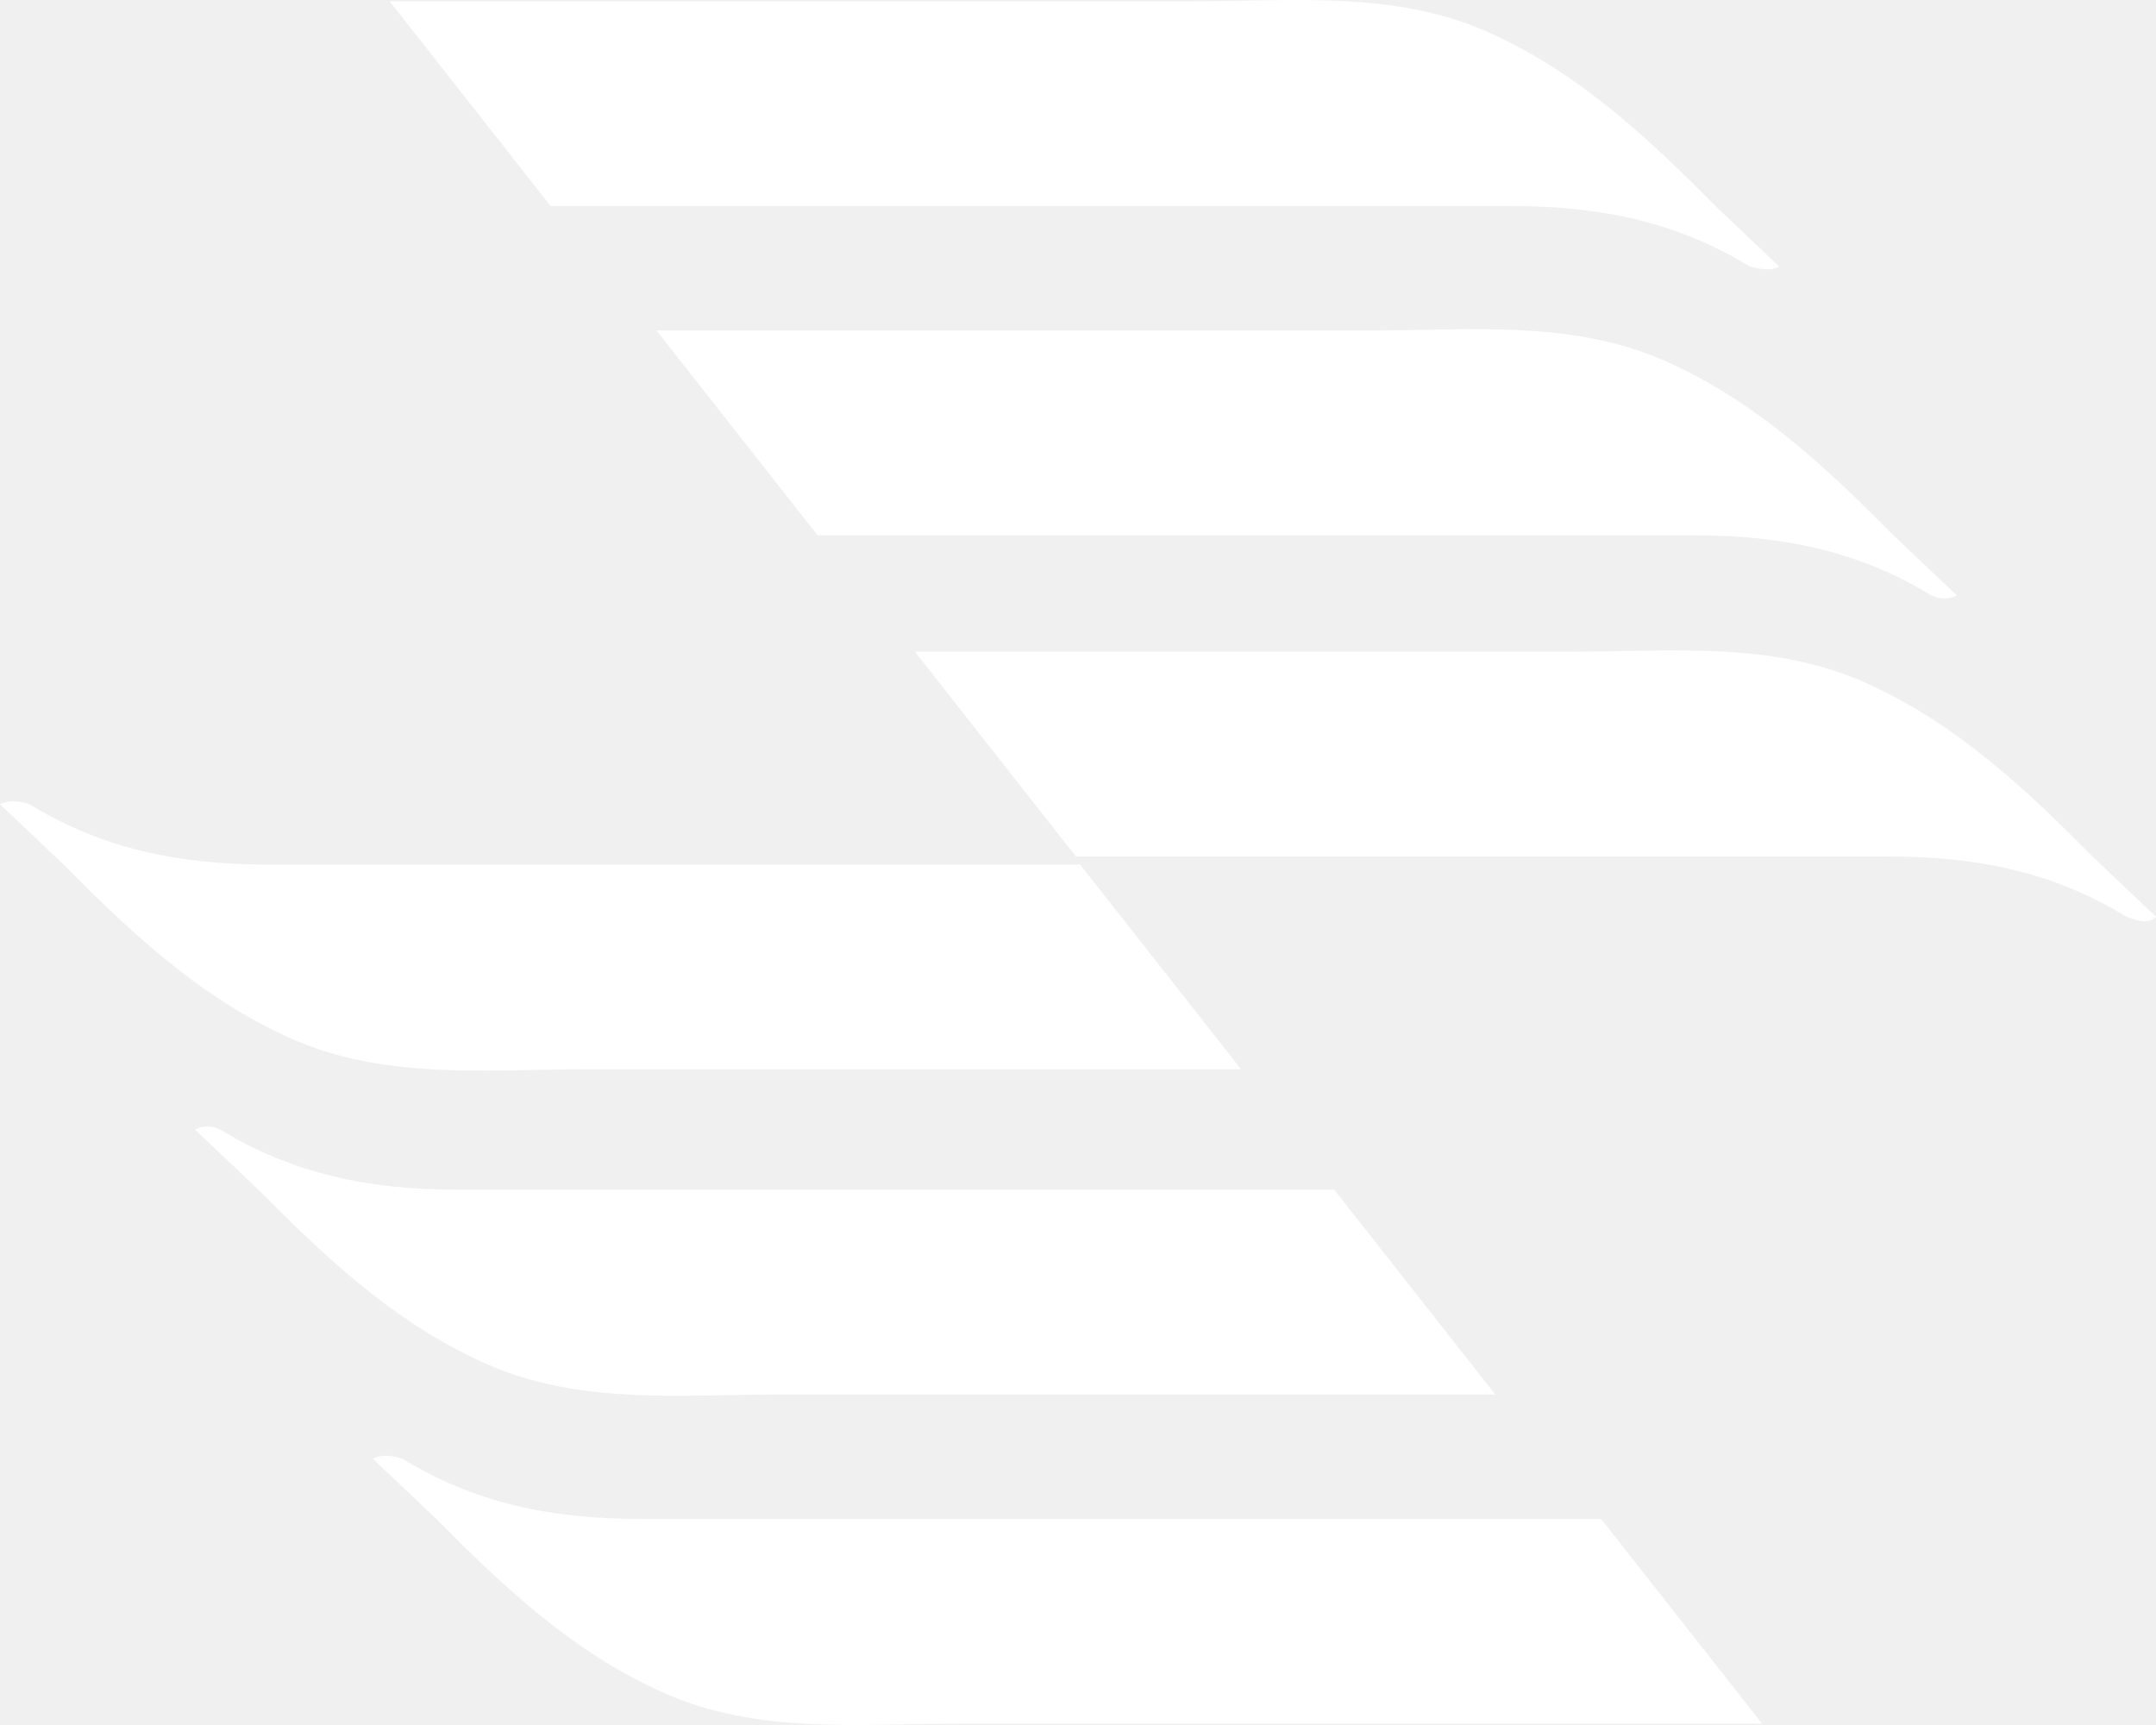
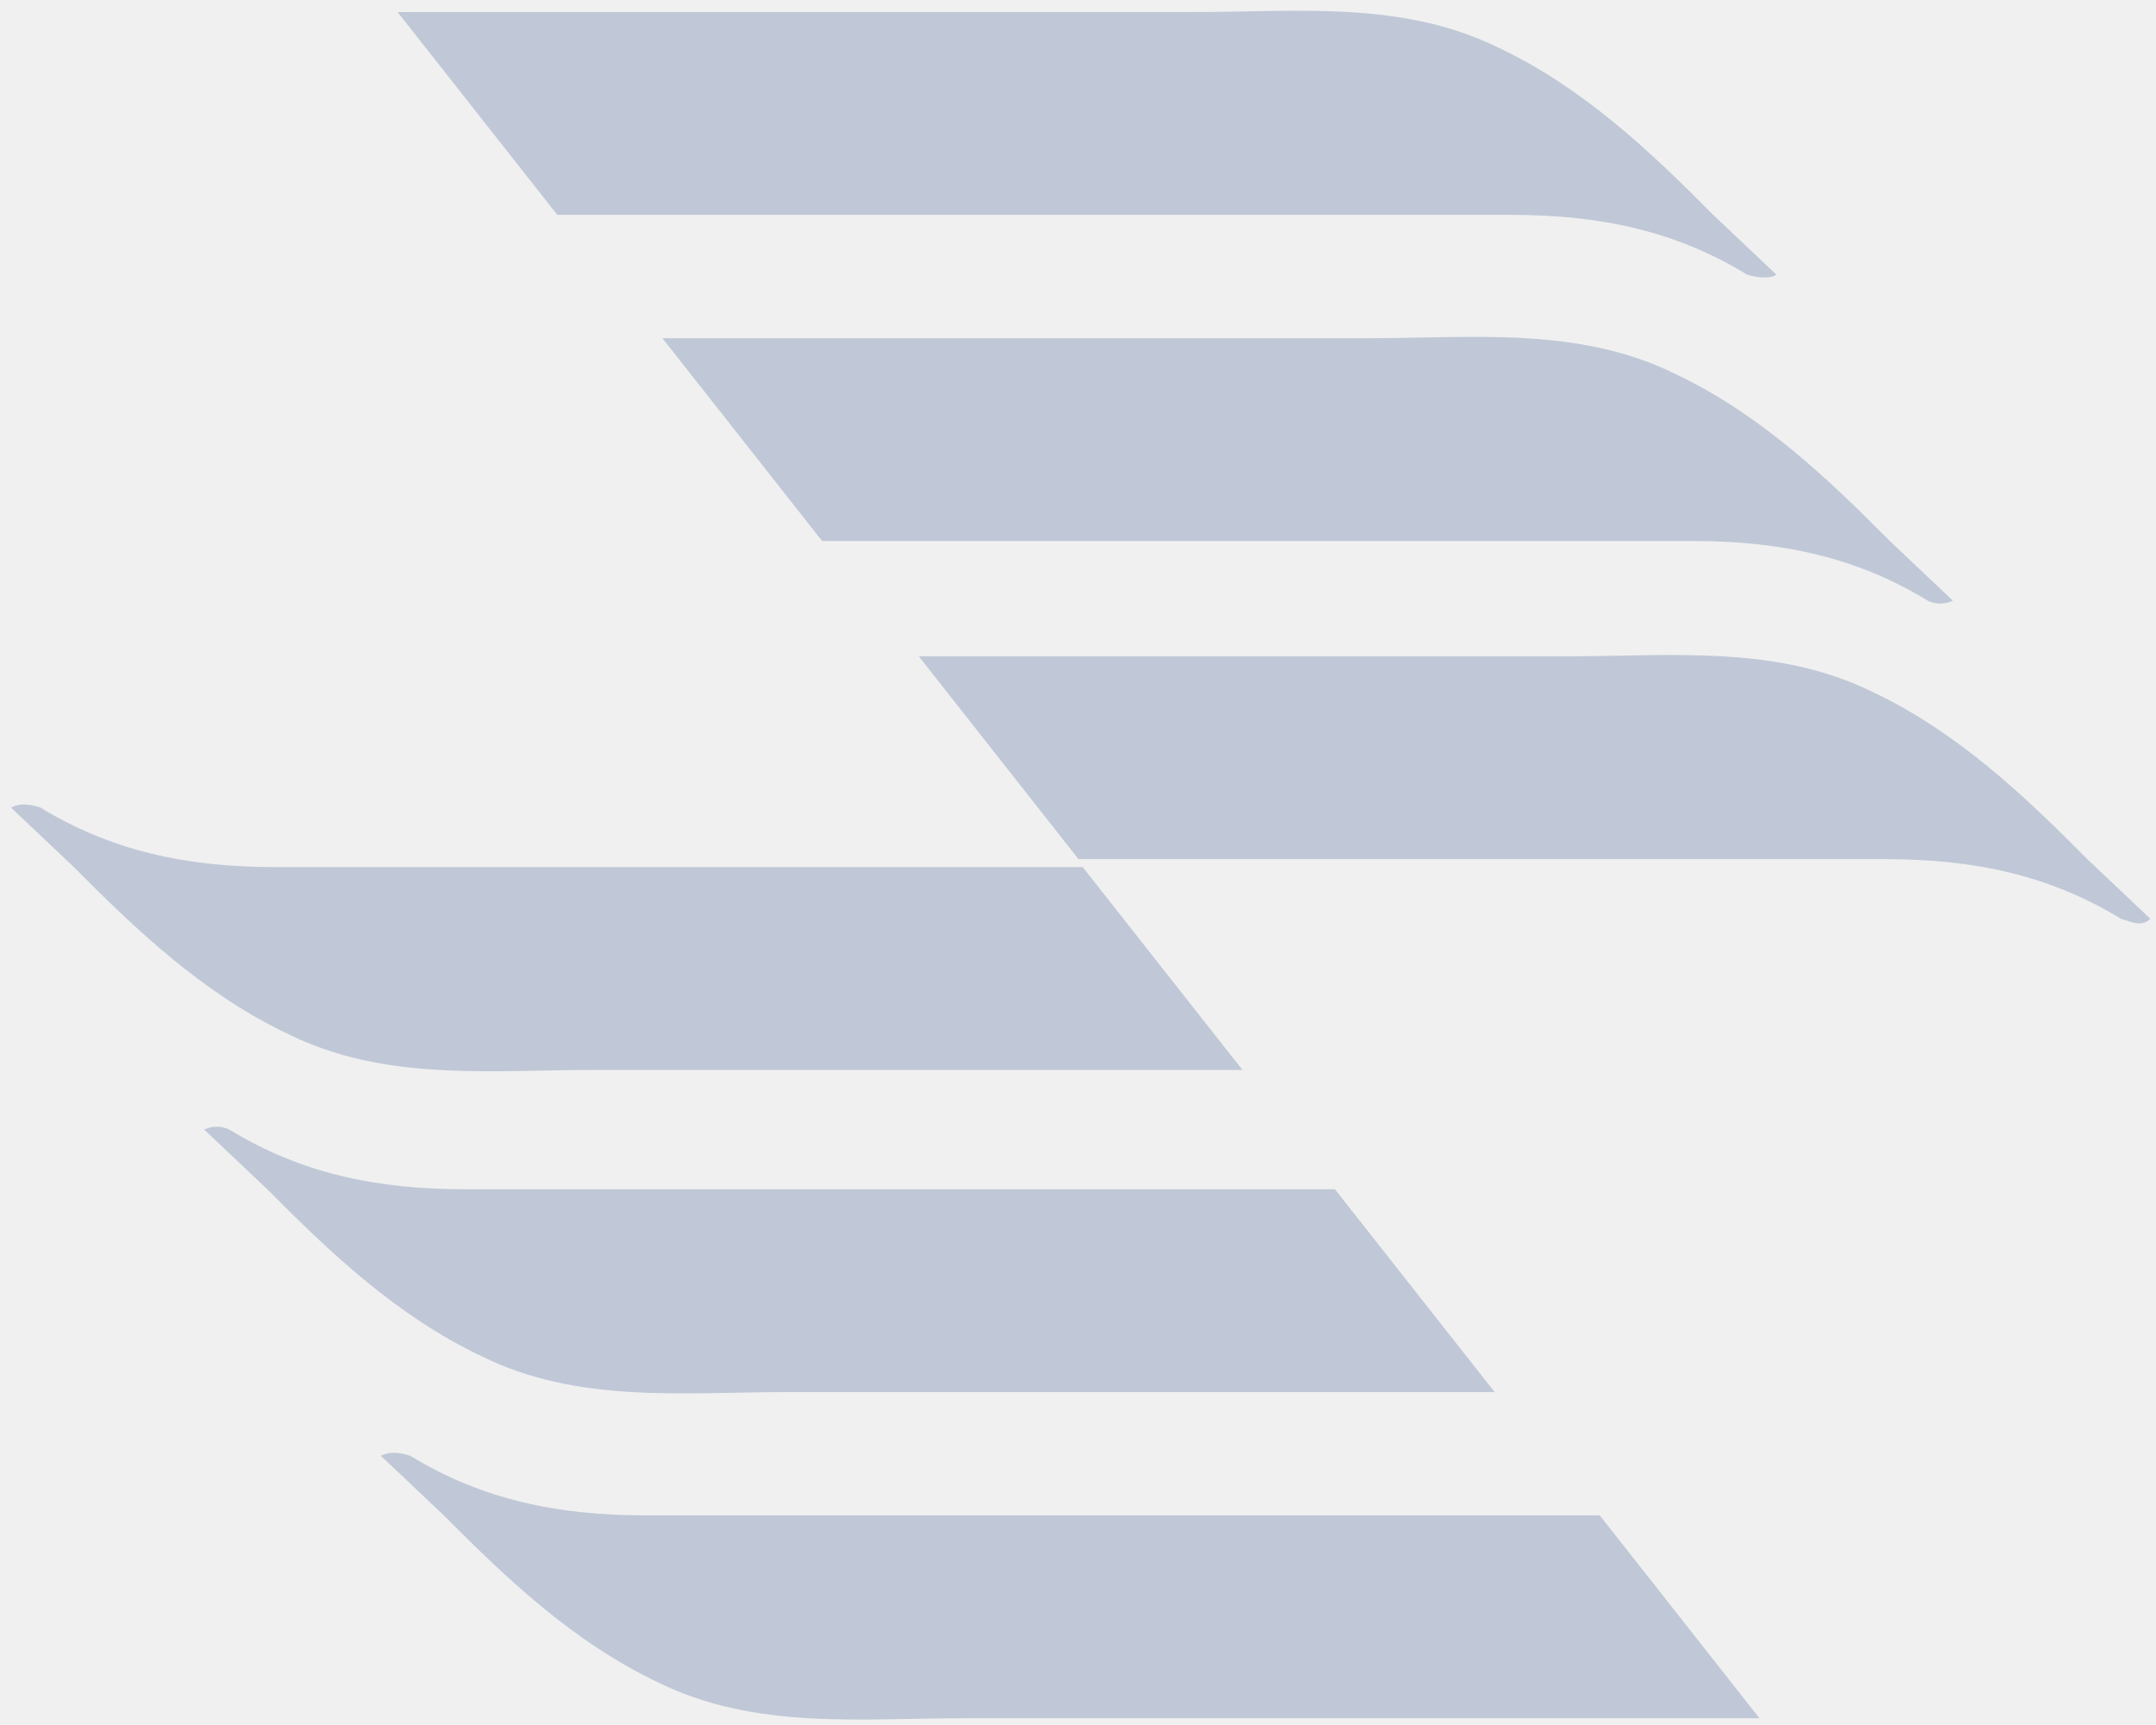
- <svg xmlns="http://www.w3.org/2000/svg" width="100" height="80" viewBox="0 0 100 80" fill="none">
-   <path d="M82.515 12.351C81.533 11.42 80.55 10.489 79.568 9.558C76.621 6.579 73.478 3.6 69.549 1.738C65.03 -0.496 60.118 0.062 55.207 0.062C47.741 0.062 29.077 0.062 18.075 0.062L25.541 9.558C39.097 9.558 60.315 9.558 70.138 9.558C74.264 9.558 77.8 10.303 81.14 12.351C81.729 12.537 82.319 12.537 82.515 12.351Z" fill="white" />
-   <path d="M90.767 27.618C89.784 26.687 88.802 25.756 87.82 24.825C84.873 21.846 81.729 18.867 77.8 17.005C73.281 14.771 68.37 15.329 63.458 15.329C56.975 15.329 41.454 15.329 30.452 15.329L37.918 24.825C51.277 24.825 69.549 24.825 78.586 24.825C82.712 24.825 86.248 25.57 89.588 27.618C89.981 27.804 90.374 27.804 90.767 27.618Z" fill="white" />
-   <path d="M100 42.514C99.018 41.583 98.035 40.652 97.053 39.721C94.106 36.742 90.963 33.763 87.033 31.901C82.515 29.666 77.603 30.225 72.692 30.225C66.601 30.225 53.242 30.225 42.436 30.225L49.902 39.721C62.868 39.721 79.371 39.721 87.623 39.721C91.749 39.721 95.285 40.465 98.625 42.514C99.214 42.7 99.607 42.886 100 42.514Z" fill="white" />
-   <path d="M17.289 67.649C18.271 68.58 19.253 69.511 20.236 70.442C23.183 73.421 26.326 76.4 30.255 78.262C34.774 80.496 39.686 79.938 44.597 79.938H81.729L74.263 70.442C60.707 70.442 39.489 70.442 29.666 70.442C25.54 70.442 22.004 69.697 18.664 67.649C18.075 67.463 17.682 67.463 17.289 67.649Z" fill="white" />
-   <path d="M9.038 52.382C10.02 53.313 11.002 54.244 11.985 55.175C14.931 58.154 18.075 61.133 22.004 62.995C26.523 65.229 31.434 64.67 36.346 64.67H69.352L61.886 55.175C48.527 55.175 30.256 55.175 21.218 55.175C17.093 55.175 13.556 54.43 10.216 52.382C9.823 52.196 9.431 52.196 9.038 52.382Z" fill="white" />
-   <path d="M0 37.3C0.982 38.231 1.965 39.162 2.947 40.093C5.894 43.072 9.037 46.051 12.967 47.913C17.485 50.147 22.397 49.589 27.308 49.589H57.564L50.098 40.093C37.132 40.093 20.629 40.093 12.377 40.093C8.251 40.093 4.715 39.348 1.375 37.3C0.786 37.114 0.393 37.114 0 37.3Z" fill="white" />
+ <svg xmlns="http://www.w3.org/2000/svg" width="50" height="40" viewBox="0 0 50 40" fill="none">
+   <path d="M41.194 6.366C40.707 5.905 40.22 5.444 39.732 4.983C38.27 3.507 36.71 2.032 34.761 1.11C32.519 0.003 30.081 0.28 27.645 0.28C23.94 0.28 14.679 0.28 9.22 0.28L12.925 4.983C19.651 4.983 30.179 4.983 35.053 4.983C37.1 4.983 38.855 5.352 40.512 6.366C40.804 6.458 41.097 6.458 41.194 6.366Z" fill="#C0C8D7" />
+   <path d="M45.289 13.928C44.801 13.467 44.314 13.006 43.827 12.545C42.364 11.069 40.804 9.594 38.855 8.672C36.613 7.565 34.176 7.842 31.739 7.842C28.522 7.842 20.821 7.842 15.362 7.842L19.066 12.545C25.695 12.545 34.761 12.545 39.245 12.545C41.292 12.545 43.047 12.914 44.704 13.928C44.899 14.02 45.094 14.02 45.289 13.928Z" fill="#C0C8D7" />
+   <path d="M49.87 21.306C49.383 20.845 48.895 20.384 48.408 19.923C46.946 18.447 45.386 16.972 43.436 16.049C41.194 14.943 38.757 15.219 36.32 15.219C33.298 15.219 26.669 15.219 21.308 15.219L25.012 19.923C31.446 19.923 39.635 19.923 43.729 19.923C45.776 19.923 47.531 20.292 49.188 21.306C49.48 21.398 49.675 21.49 49.87 21.306Z" fill="#C0C8D7" />
+   <path d="M8.83 33.756C9.318 34.217 9.805 34.678 10.293 35.139C11.755 36.615 13.315 38.09 15.264 39.013C17.506 40.119 19.943 39.843 22.38 39.843H40.804L37.1 35.139C30.374 35.139 19.846 35.139 14.972 35.139C12.925 35.139 11.17 34.77 9.513 33.756C9.22 33.664 9.025 33.664 8.83 33.756Z" fill="#C0C8D7" />
+   <path d="M4.736 26.194C5.223 26.655 5.711 27.116 6.198 27.577C7.661 29.053 9.22 30.528 11.17 31.45C13.412 32.557 15.849 32.28 18.286 32.28H34.663L30.959 27.577C24.33 27.577 15.264 27.577 10.78 27.577C8.733 27.577 6.978 27.208 5.321 26.194C5.126 26.102 4.931 26.102 4.736 26.194Z" fill="#C0C8D7" />
+   <path d="M0.252 18.724C0.739 19.185 1.227 19.646 1.714 20.107C3.176 21.583 4.736 23.058 6.686 23.98C8.928 25.087 11.365 24.81 13.802 24.81H28.814L25.11 20.107C18.676 20.107 10.488 20.107 6.393 20.107C4.346 20.107 2.592 19.738 0.934 18.724C0.642 18.631 0.447 18.631 0.252 18.724Z" fill="#C0C8D7" />
</svg>
